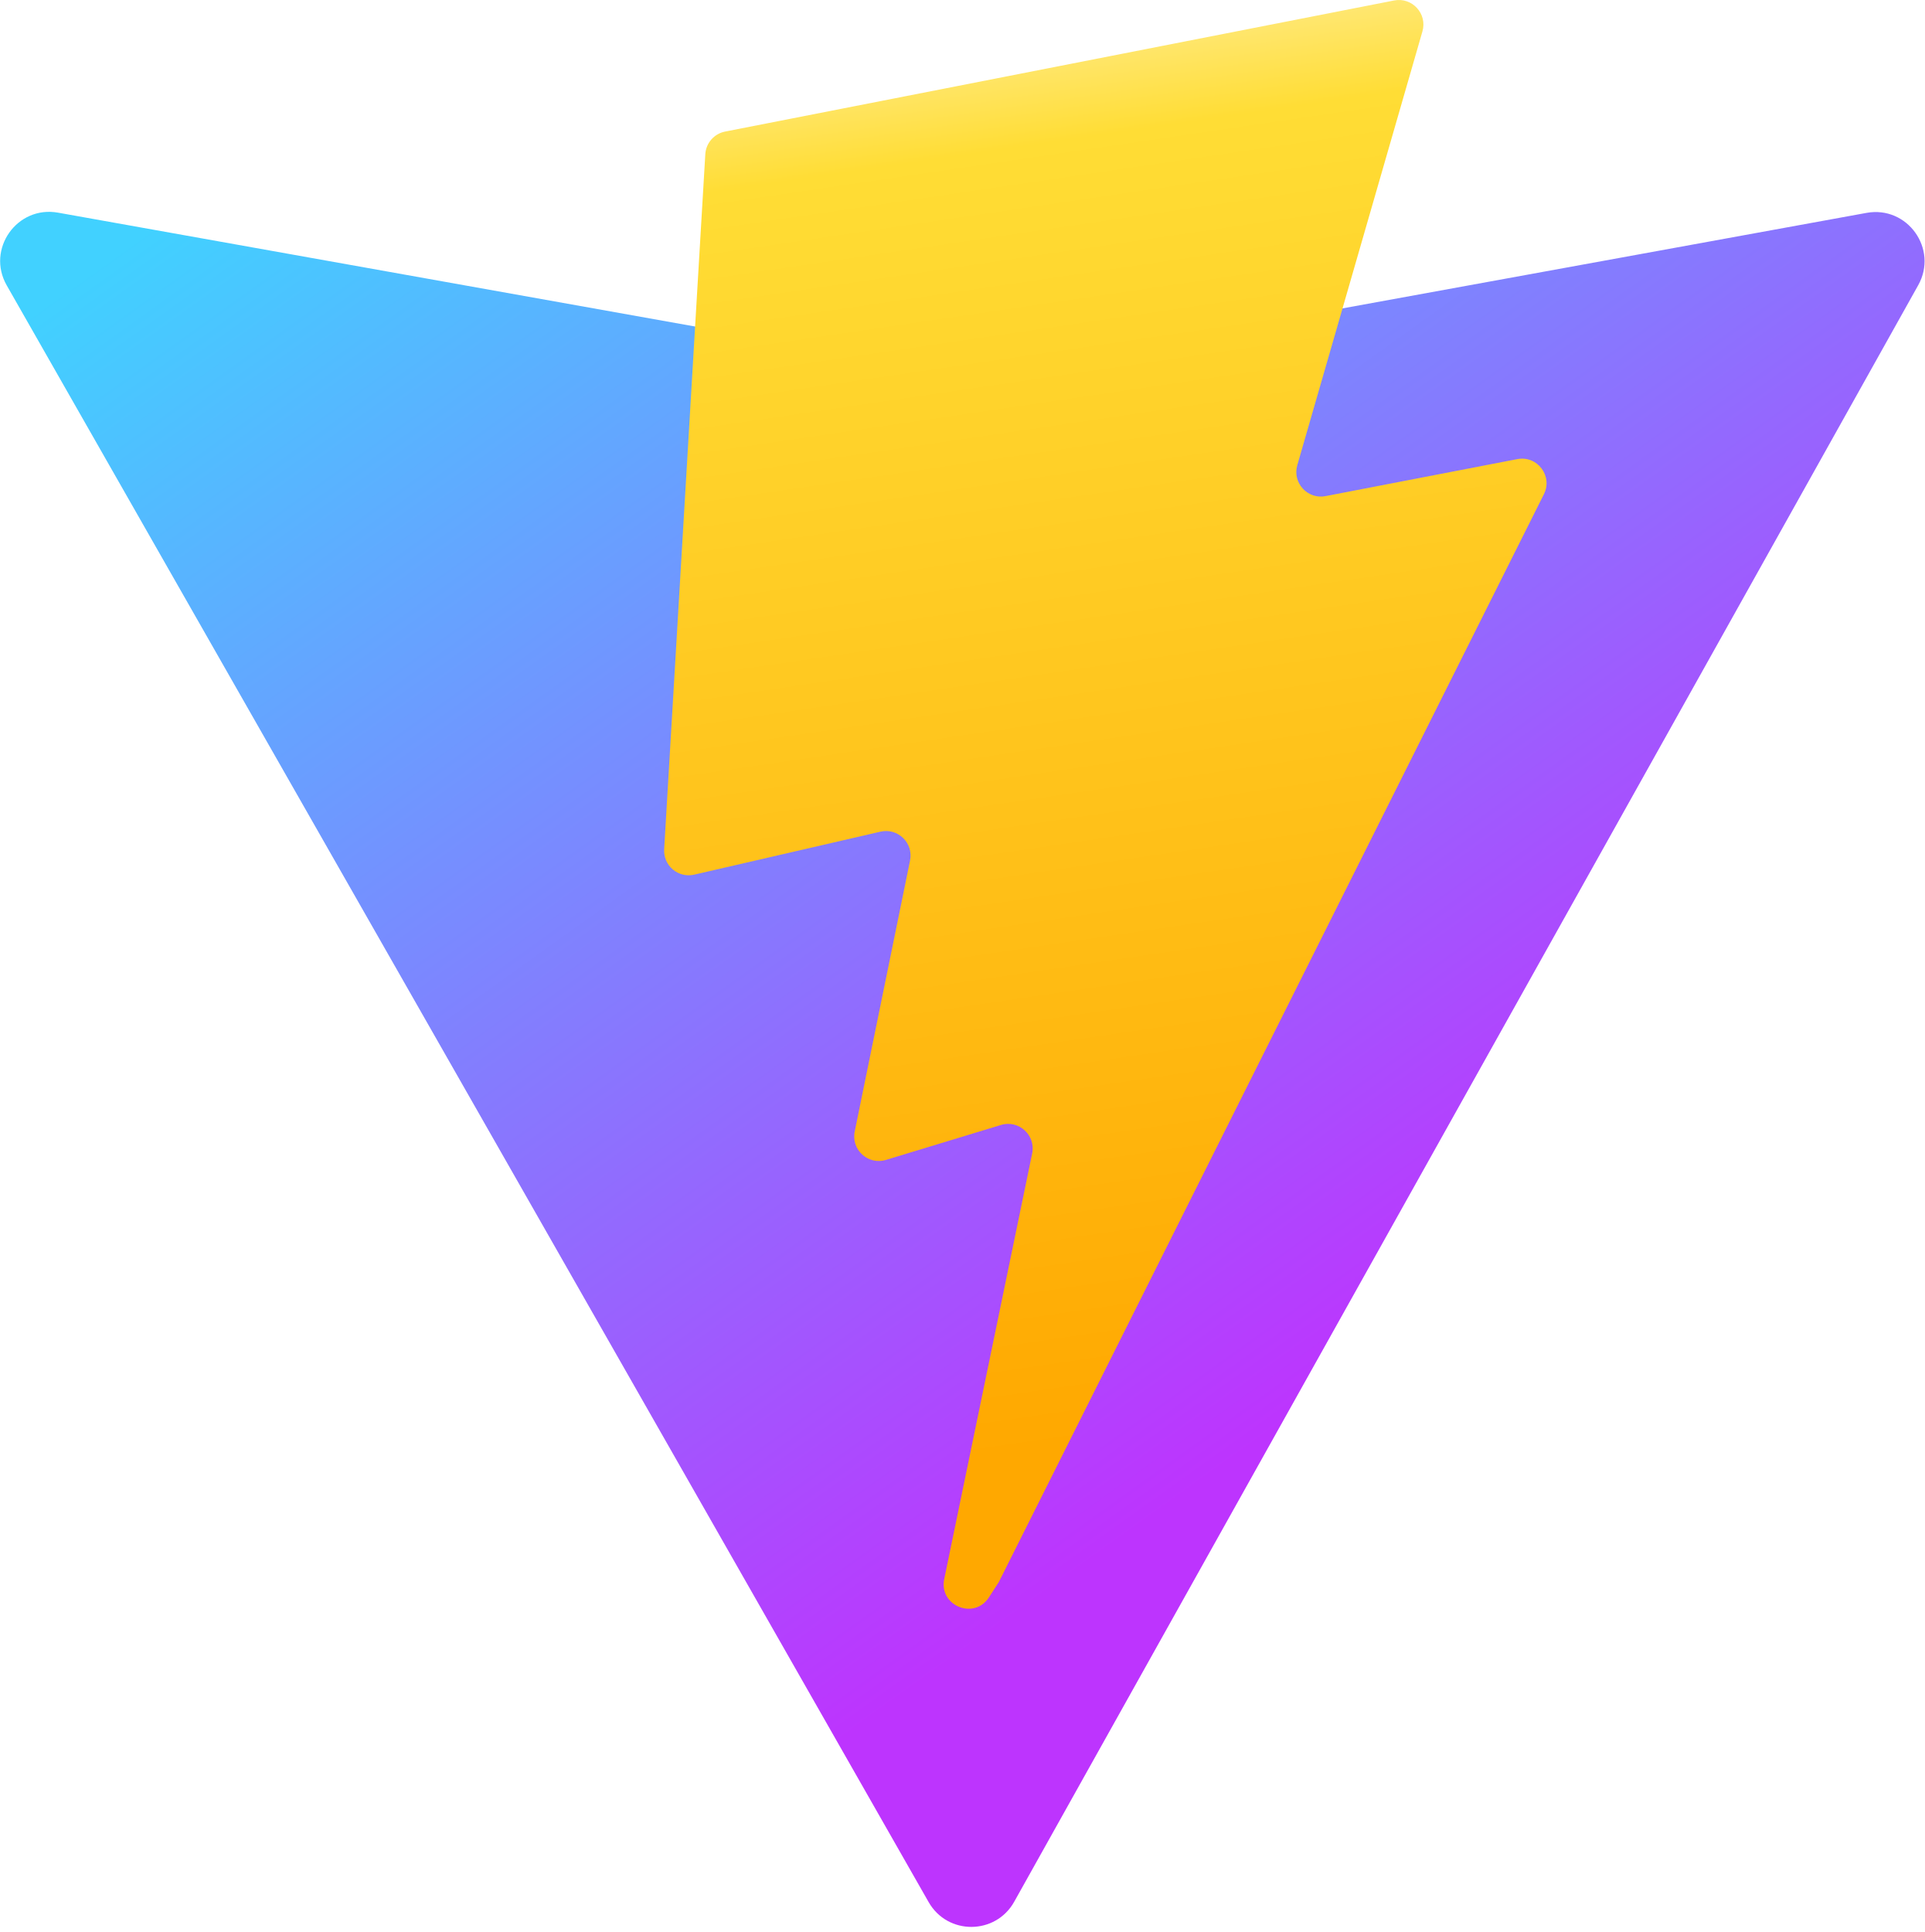
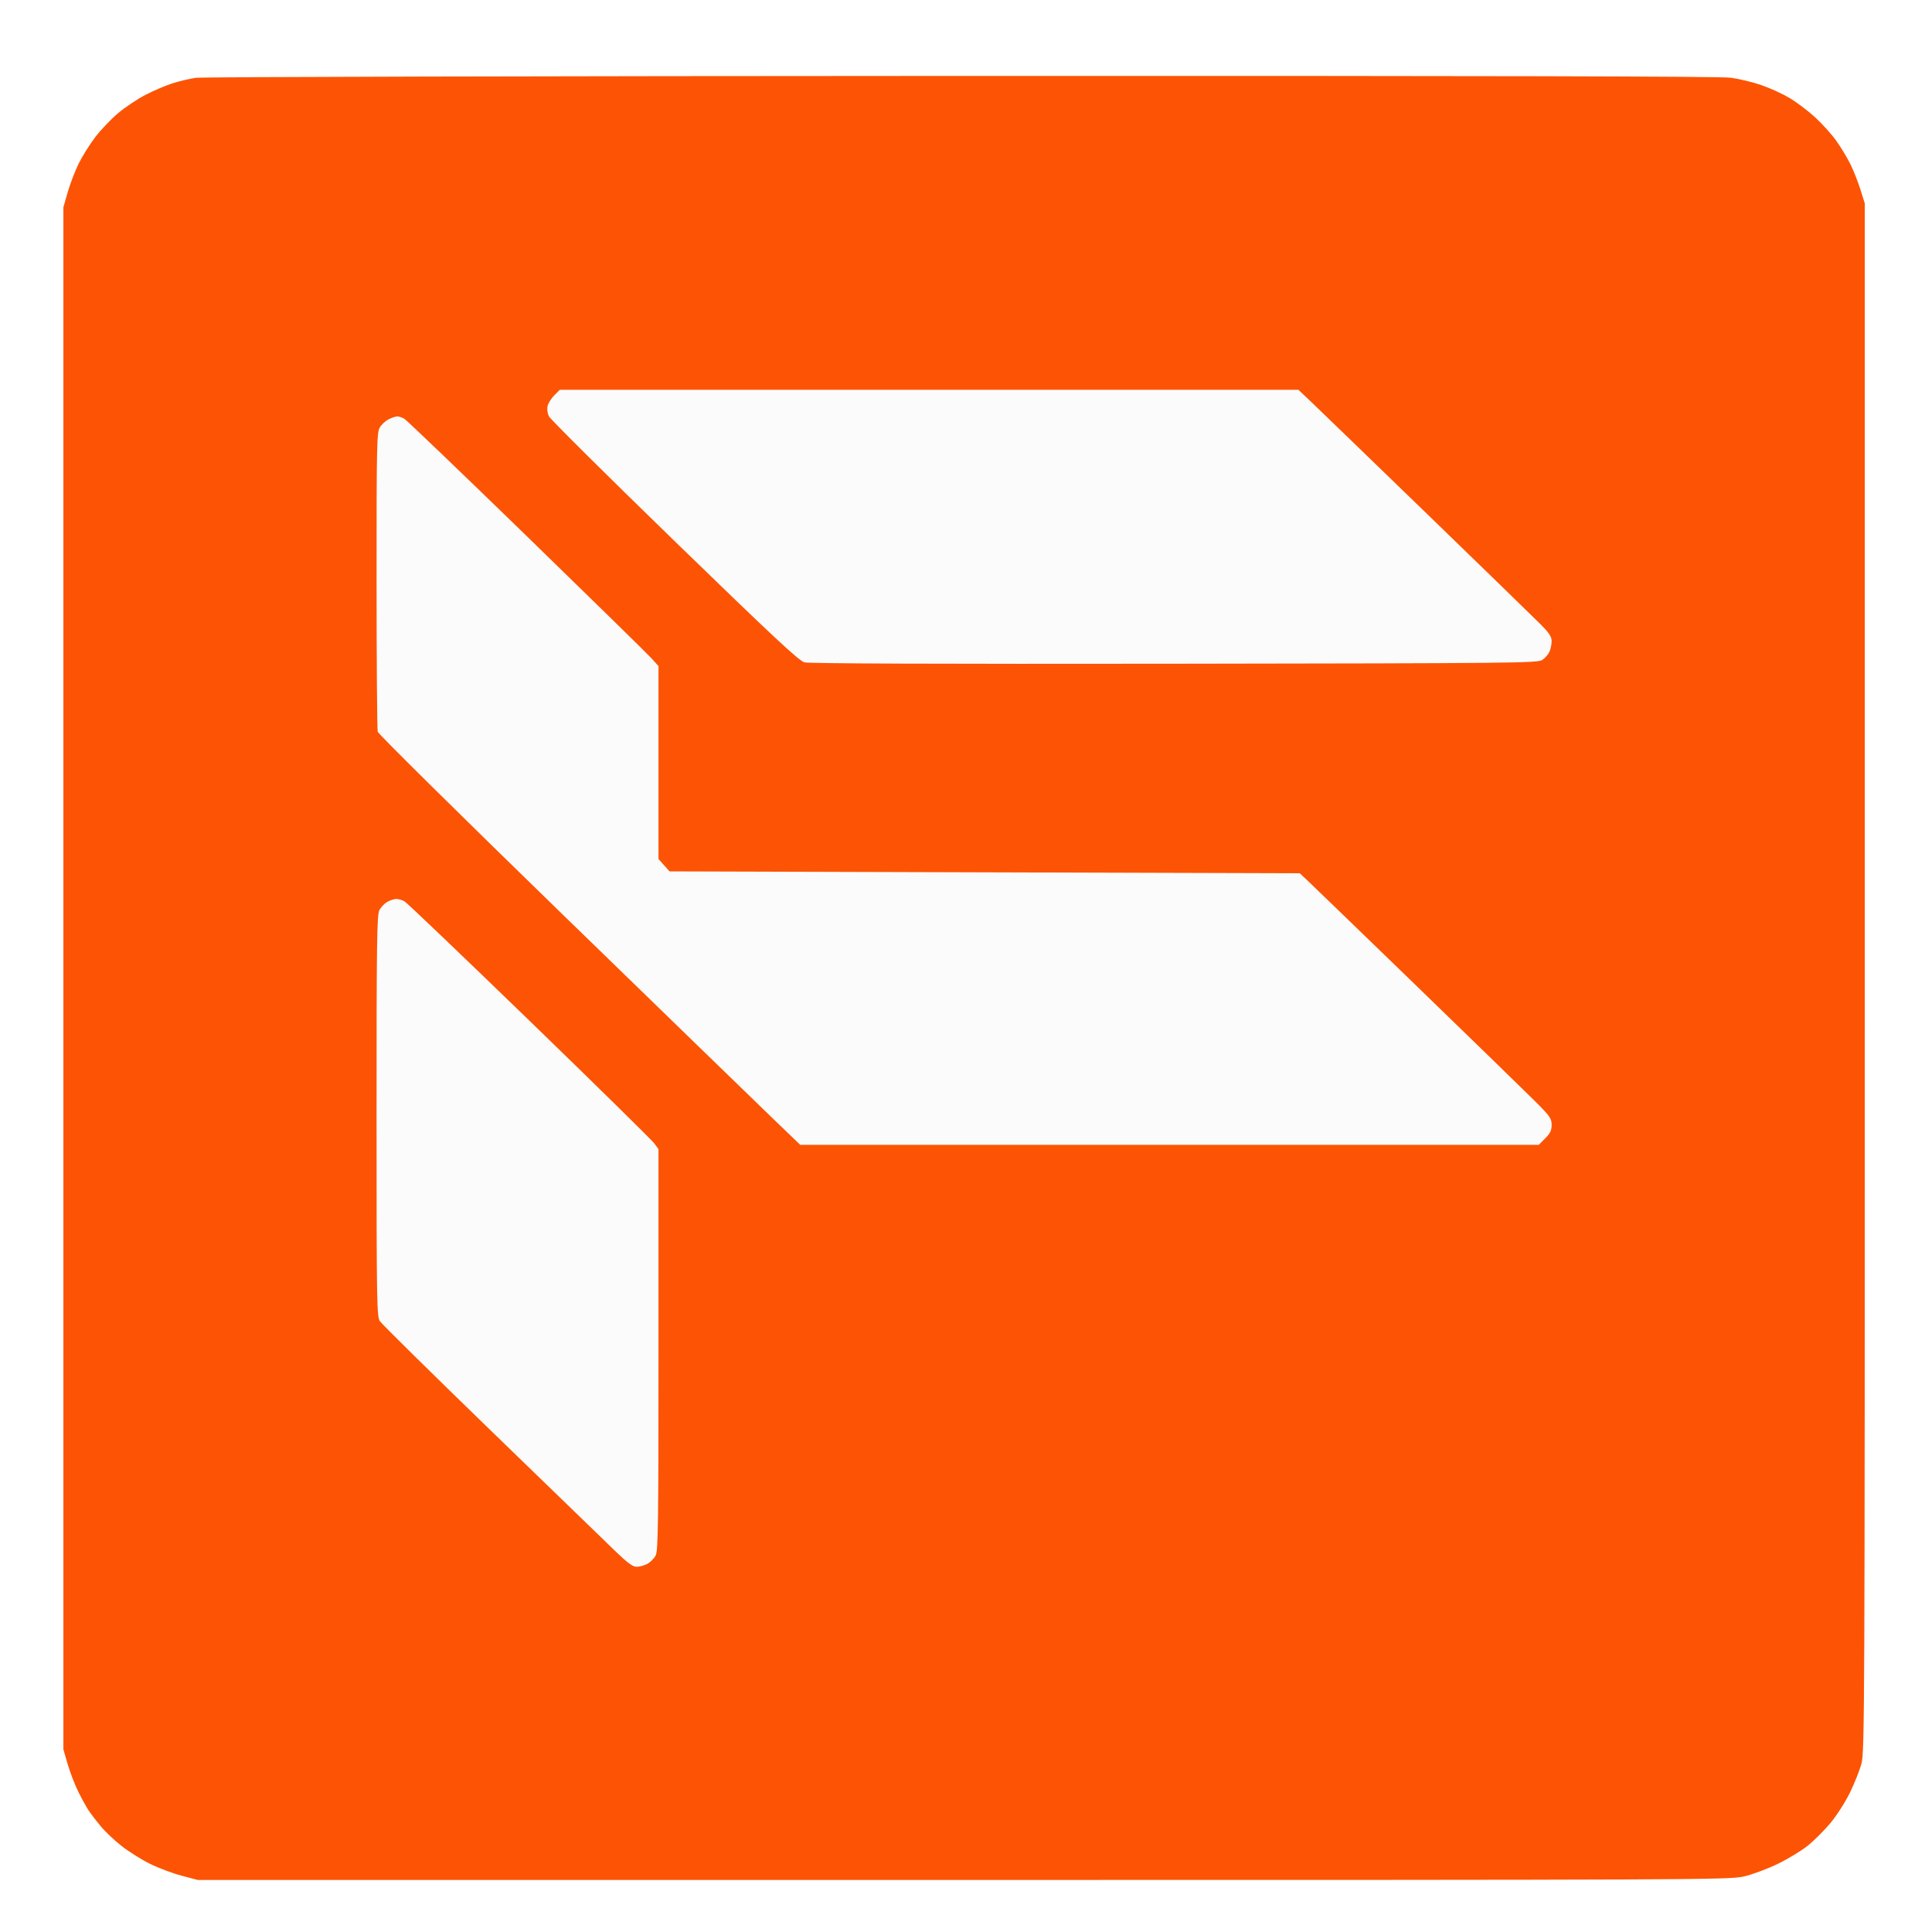
- <svg xmlns="http://www.w3.org/2000/svg" aria-hidden="true" role="img" class="iconify iconify--logos" width="31.88" height="32" preserveAspectRatio="xMidYMid meet" viewBox="0 0 256 257">
-   <defs>
-     <linearGradient id="IconifyId1813088fe1fbc01fb466" x1="-.828%" x2="57.636%" y1="7.652%" y2="78.411%">
-       <stop offset="0%" stop-color="#41D1FF" />
-       <stop offset="100%" stop-color="#BD34FE" />
-     </linearGradient>
-     <linearGradient id="IconifyId1813088fe1fbc01fb467" x1="43.376%" x2="50.316%" y1="2.242%" y2="89.03%">
-       <stop offset="0%" stop-color="#FFEA83" />
-       <stop offset="8.333%" stop-color="#FFDD35" />
-       <stop offset="100%" stop-color="#FFA800" />
-     </linearGradient>
-   </defs>
-   <path fill="url(#IconifyId1813088fe1fbc01fb466)" d="M255.153 37.938L134.897 252.976c-2.483 4.44-8.862 4.466-11.382.048L.875 37.958c-2.746-4.814 1.371-10.646 6.827-9.67l120.385 21.517a6.537 6.537 0 0 0 2.322-.004l117.867-21.483c5.438-.991 9.574 4.796 6.877 9.62Z" />
-   <path fill="url(#IconifyId1813088fe1fbc01fb467)" d="M185.432.063L96.44 17.501a3.268 3.268 0 0 0-2.634 3.014l-5.474 92.456a3.268 3.268 0 0 0 3.997 3.378l24.777-5.718c2.318-.535 4.413 1.507 3.936 3.838l-7.361 36.047c-.495 2.426 1.782 4.5 4.151 3.78l15.304-4.649c2.372-.72 4.652 1.36 4.15 3.788l-11.698 56.621c-.732 3.542 3.979 5.473 5.943 2.437l1.313-2.028l72.516-144.72c1.215-2.423-.88-5.186-3.54-4.672l-25.505 4.922c-2.396.462-4.435-1.77-3.759-4.114l16.646-57.705c.677-2.35-1.37-4.583-3.769-4.113Z" />
+ <svg xmlns="http://www.w3.org/2000/svg" width="1008" height="1021" viewBox="0 0 1008 1021" version="1.1">
+   <path d="M 292.974 208.872 C 291.395 210.451, 289.794 212.972, 289.418 214.473 C 289.004 216.119, 289.281 218.321, 290.116 220.025 C 290.877 221.578, 320.750 251.243, 356.500 285.947 C 408.463 336.389, 422.231 349.242, 425.144 350.032 C 427.501 350.671, 496.593 350.928, 620.644 350.760 C 802.051 350.514, 812.641 350.404, 815.096 348.736 C 816.524 347.766, 818.211 345.832, 818.846 344.439 C 819.481 343.046, 820 340.532, 820 338.853 C 820 336.475, 818.731 334.524, 814.250 330.016 C 811.087 326.834, 784.176 300.667, 754.447 271.866 C 724.717 243.065, 697.199 216.463, 693.294 212.750 L 686.194 206 491.020 206 L 295.846 206 292.974 208.872 M 205.449 221.551 C 203.770 222.380, 201.633 224.351, 200.699 225.933 C 199.139 228.573, 199.001 235.192, 199.014 306.654 C 199.021 349.469, 199.292 385.488, 199.616 386.695 C 199.940 387.903, 244.113 431.553, 297.779 483.695 C 351.445 535.838, 401.552 584.462, 409.129 591.750 L 422.905 605 618.052 605 L 813.200 605 816.600 601.600 C 819.256 598.944, 820 597.381, 820 594.455 C 820 591.080, 819.138 589.850, 811.250 581.980 C 806.438 577.178, 778.173 549.680, 748.439 520.874 C 718.706 492.068, 692.693 466.925, 690.634 465 L 686.889 461.500 520.362 461 L 353.836 460.500 350.918 457.234 L 348 453.968 348 402.987 L 348 352.006 344.296 347.906 C 342.259 345.651, 312.511 316.512, 278.190 283.153 C 243.869 249.794, 214.823 221.953, 213.644 221.285 C 212.465 220.617, 210.825 220.065, 210 220.058 C 209.175 220.051, 207.127 220.723, 205.449 221.551 M 204.763 476.565 C 203.257 477.382, 201.344 479.367, 200.513 480.976 C 199.190 483.533, 199.001 497.214, 199.005 589.700 C 199.010 688.641, 199.124 695.674, 200.755 698.188 C 201.715 699.666, 228.375 725.949, 260 756.594 C 291.625 787.240, 321.158 815.843, 325.628 820.157 C 331.645 825.963, 334.450 828, 336.427 828 C 337.897 828, 340.419 827.317, 342.033 826.483 C 343.646 825.649, 345.649 823.646, 346.483 822.033 C 347.811 819.465, 348 805.902, 348 713.198 L 348 607.296 345.750 604.221 C 344.512 602.529, 314.803 573.336, 279.730 539.347 C 244.656 505.358, 214.956 476.991, 213.730 476.310 C 212.503 475.628, 210.600 475.073, 209.500 475.075 C 208.400 475.078, 206.268 475.748, 204.763 476.565" stroke="none" fill="#fcfbfb" fill-rule="evenodd" />
+   <path d="M 103.500 41.117 C 100.200 41.597, 94.575 42.931, 91 44.082 C 87.425 45.233, 81.037 47.973, 76.805 50.170 C 72.572 52.368, 66.079 56.716, 62.376 59.833 C 58.673 62.950, 53.248 68.646, 50.322 72.490 C 47.395 76.335, 43.449 82.635, 41.553 86.490 C 39.656 90.346, 37.068 97.100, 35.802 101.500 L 33.500 109.500 33.500 517 L 33.500 924.500 35.792 932.415 C 37.053 936.769, 39.672 943.493, 41.611 947.358 C 43.551 951.223, 46.098 955.761, 47.271 957.443 C 48.444 959.124, 51.225 962.695, 53.452 965.377 C 55.678 968.060, 60.587 972.675, 64.360 975.633 C 68.133 978.592, 74.883 982.814, 79.360 985.016 C 83.837 987.218, 91.325 990.028, 96 991.260 L 104.500 993.500 509 993.500 C 896.753 993.500, 913.831 993.425, 921.500 991.678 C 925.900 990.676, 934 987.673, 939.500 985.005 C 945 982.336, 952.184 977.974, 955.465 975.311 C 958.746 972.648, 964.069 967.326, 967.295 963.486 C 970.521 959.645, 975.148 952.452, 977.579 947.501 C 980.009 942.551, 982.786 935.575, 983.749 932 C 985.404 925.858, 985.500 902.977, 985.500 516.500 L 985.500 107.500 983.156 100.035 C 981.867 95.930, 979.451 89.855, 977.788 86.535 C 976.125 83.216, 972.809 77.742, 970.419 74.372 C 968.029 71.002, 963.019 65.444, 959.287 62.021 C 955.554 58.599, 949.453 53.987, 945.729 51.773 C 942.005 49.559, 935.255 46.483, 930.729 44.938 C 926.203 43.392, 918.980 41.649, 914.678 41.064 C 909.247 40.325, 784.980 40.037, 508.178 40.122 C 287.144 40.190, 106.826 40.633, 103.500 41.117 M 292.974 208.872 C 291.395 210.451, 289.794 212.972, 289.418 214.473 C 289.004 216.119, 289.281 218.321, 290.116 220.025 C 290.877 221.578, 320.750 251.243, 356.500 285.947 C 408.463 336.389, 422.231 349.242, 425.144 350.032 C 427.501 350.671, 496.593 350.928, 620.644 350.760 C 802.051 350.514, 812.641 350.404, 815.096 348.736 C 816.524 347.766, 818.211 345.832, 818.846 344.439 C 819.481 343.046, 820 340.532, 820 338.853 C 820 336.475, 818.731 334.524, 814.250 330.016 C 811.087 326.834, 784.176 300.667, 754.447 271.866 C 724.717 243.065, 697.199 216.463, 693.294 212.750 L 686.194 206 491.020 206 L 295.846 206 292.974 208.872 M 205.449 221.551 C 203.770 222.380, 201.633 224.351, 200.699 225.933 C 199.139 228.573, 199.001 235.192, 199.014 306.654 C 199.021 349.469, 199.292 385.488, 199.616 386.695 C 199.940 387.903, 244.113 431.553, 297.779 483.695 C 351.445 535.838, 401.552 584.462, 409.129 591.750 L 422.905 605 618.052 605 L 813.200 605 816.600 601.600 C 819.256 598.944, 820 597.381, 820 594.455 C 820 591.080, 819.138 589.850, 811.250 581.980 C 806.438 577.178, 778.173 549.680, 748.439 520.874 C 718.706 492.068, 692.693 466.925, 690.634 465 L 686.889 461.500 520.362 461 L 353.836 460.500 350.918 457.234 L 348 453.968 348 402.987 L 348 352.006 344.296 347.906 C 342.259 345.651, 312.511 316.512, 278.190 283.153 C 243.869 249.794, 214.823 221.953, 213.644 221.285 C 212.465 220.617, 210.825 220.065, 210 220.058 C 209.175 220.051, 207.127 220.723, 205.449 221.551 M 204.763 476.565 C 203.257 477.382, 201.344 479.367, 200.513 480.976 C 199.190 483.533, 199.001 497.214, 199.005 589.700 C 199.010 688.641, 199.124 695.674, 200.755 698.188 C 201.715 699.666, 228.375 725.949, 260 756.594 C 291.625 787.240, 321.158 815.843, 325.628 820.157 C 331.645 825.963, 334.450 828, 336.427 828 C 337.897 828, 340.419 827.317, 342.033 826.483 C 343.646 825.649, 345.649 823.646, 346.483 822.033 C 347.811 819.465, 348 805.902, 348 713.198 L 348 607.296 345.750 604.221 C 344.512 602.529, 314.803 573.336, 279.730 539.347 C 244.656 505.358, 214.956 476.991, 213.730 476.310 C 212.503 475.628, 210.600 475.073, 209.500 475.075 C 208.400 475.078, 206.268 475.748, 204.763 476.565" stroke="none" fill="#fc5404" fill-rule="evenodd" />
</svg>
